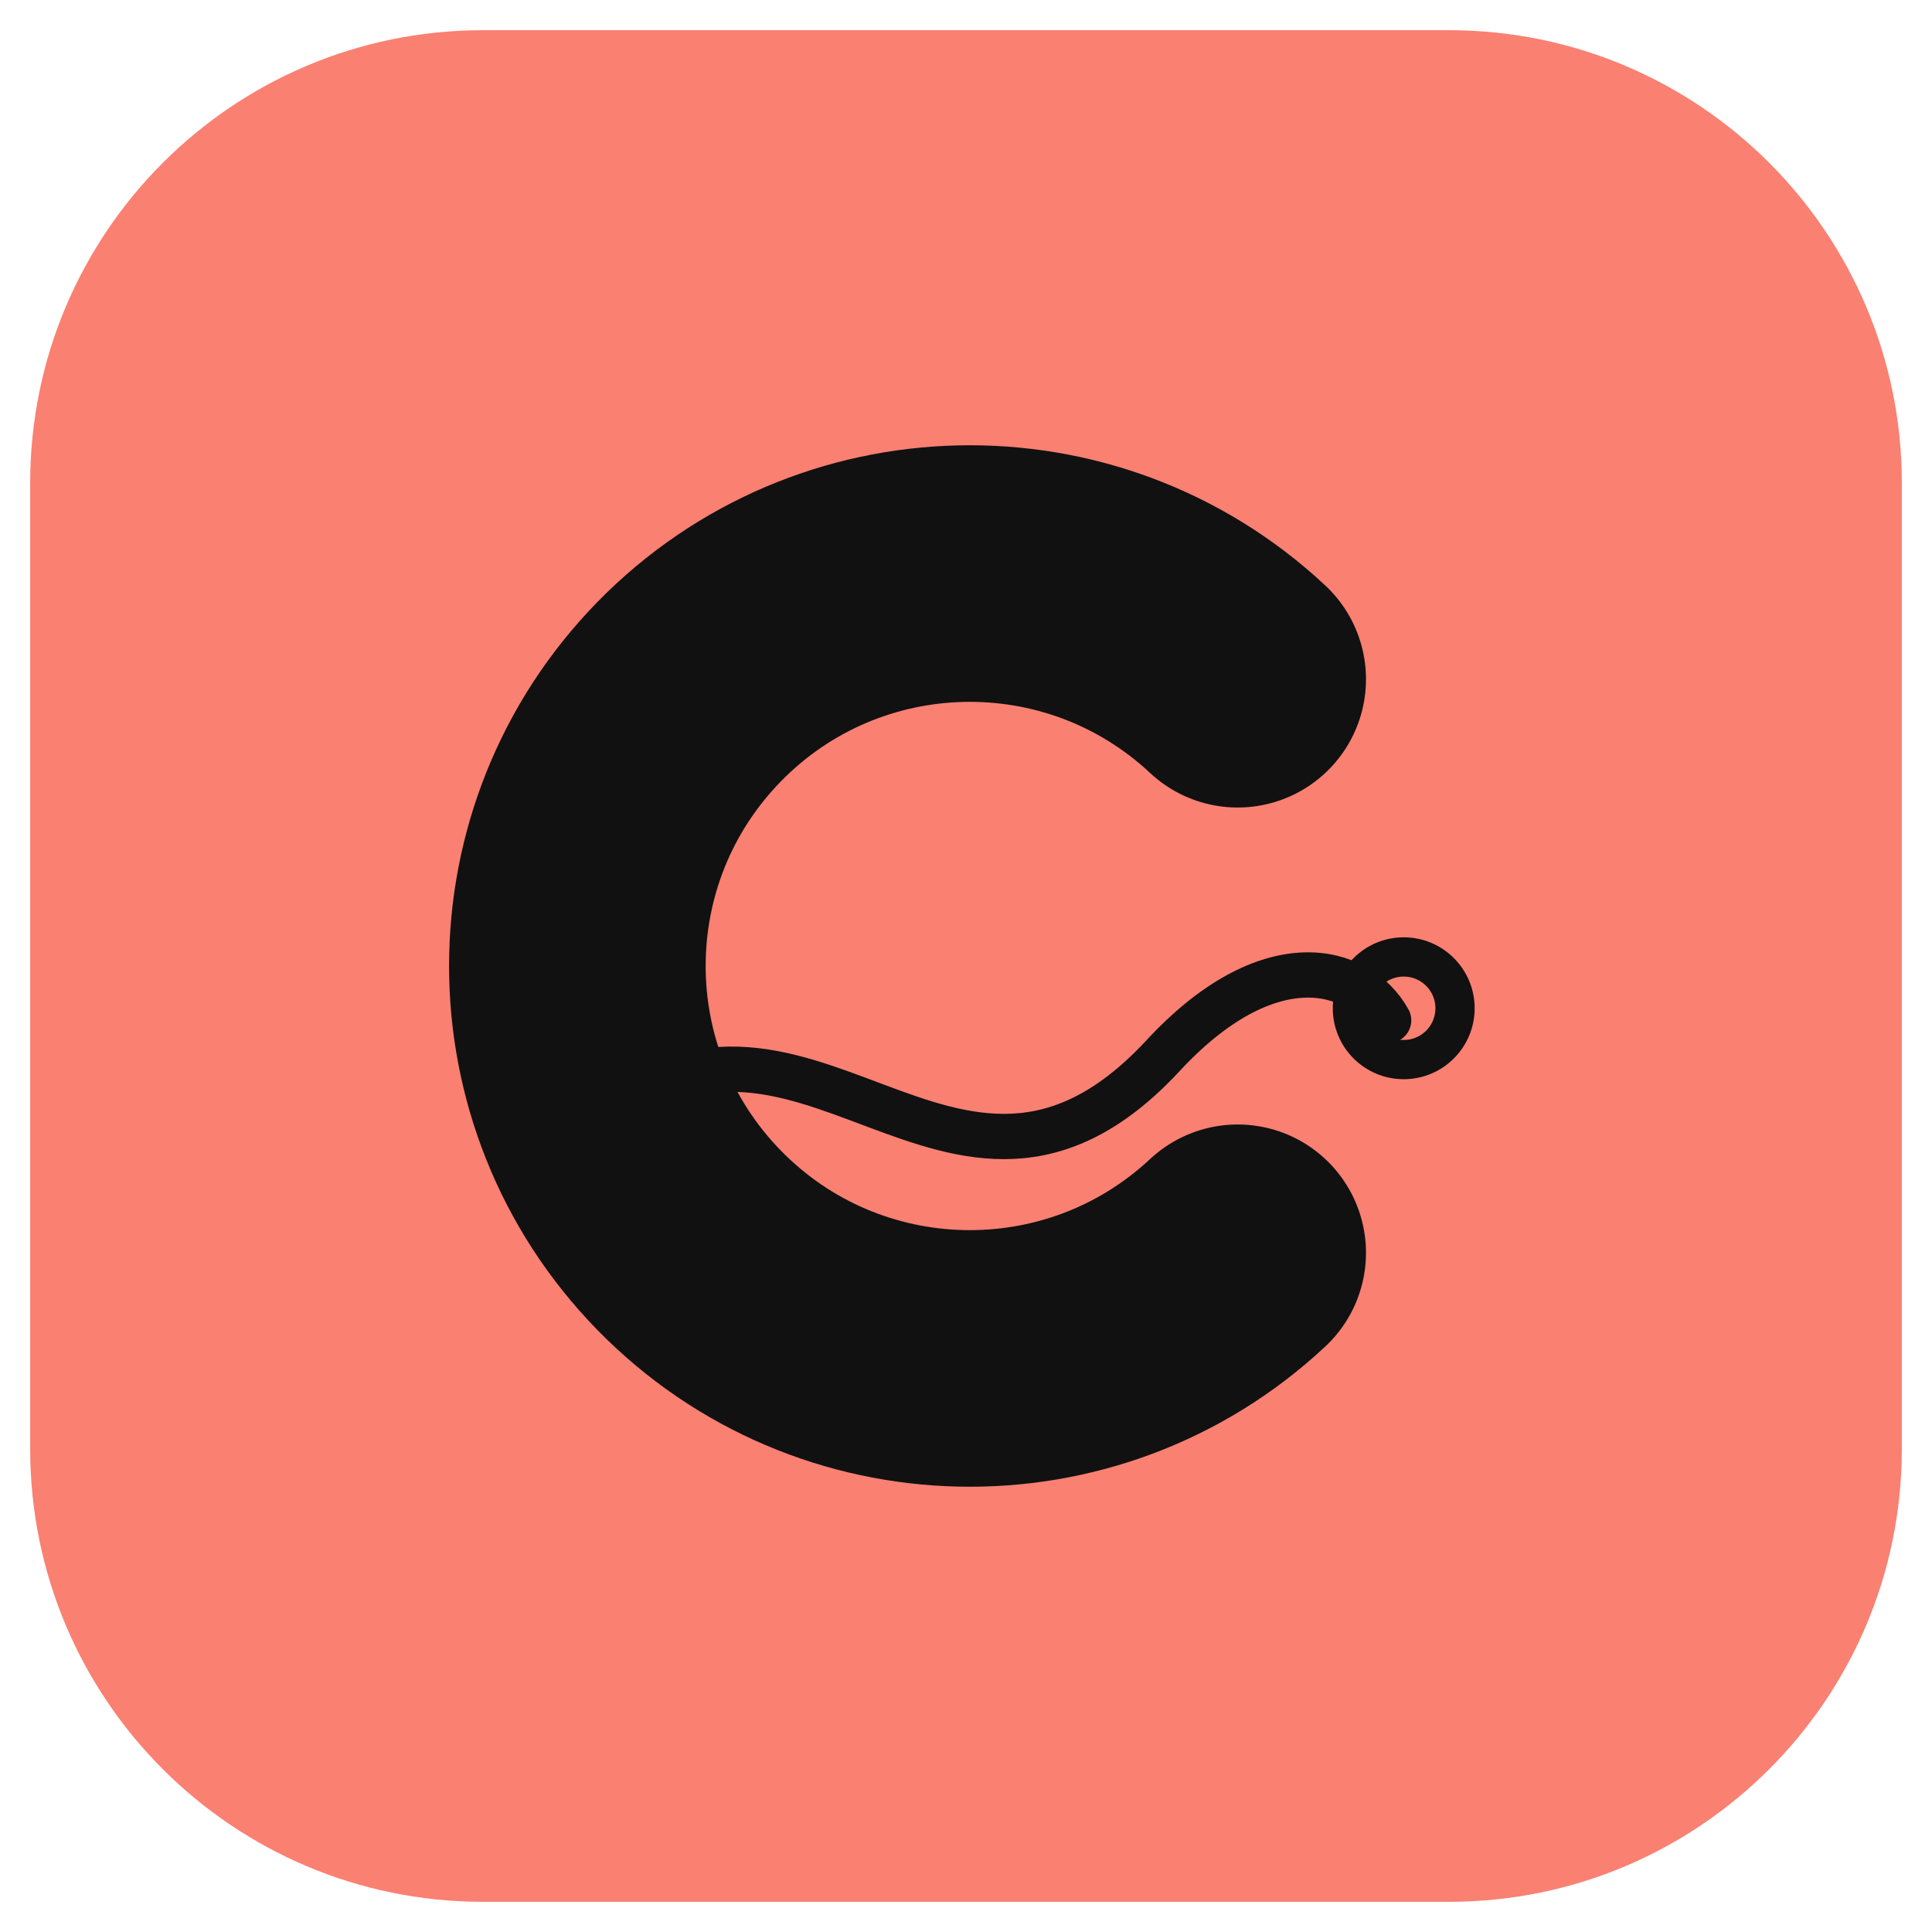
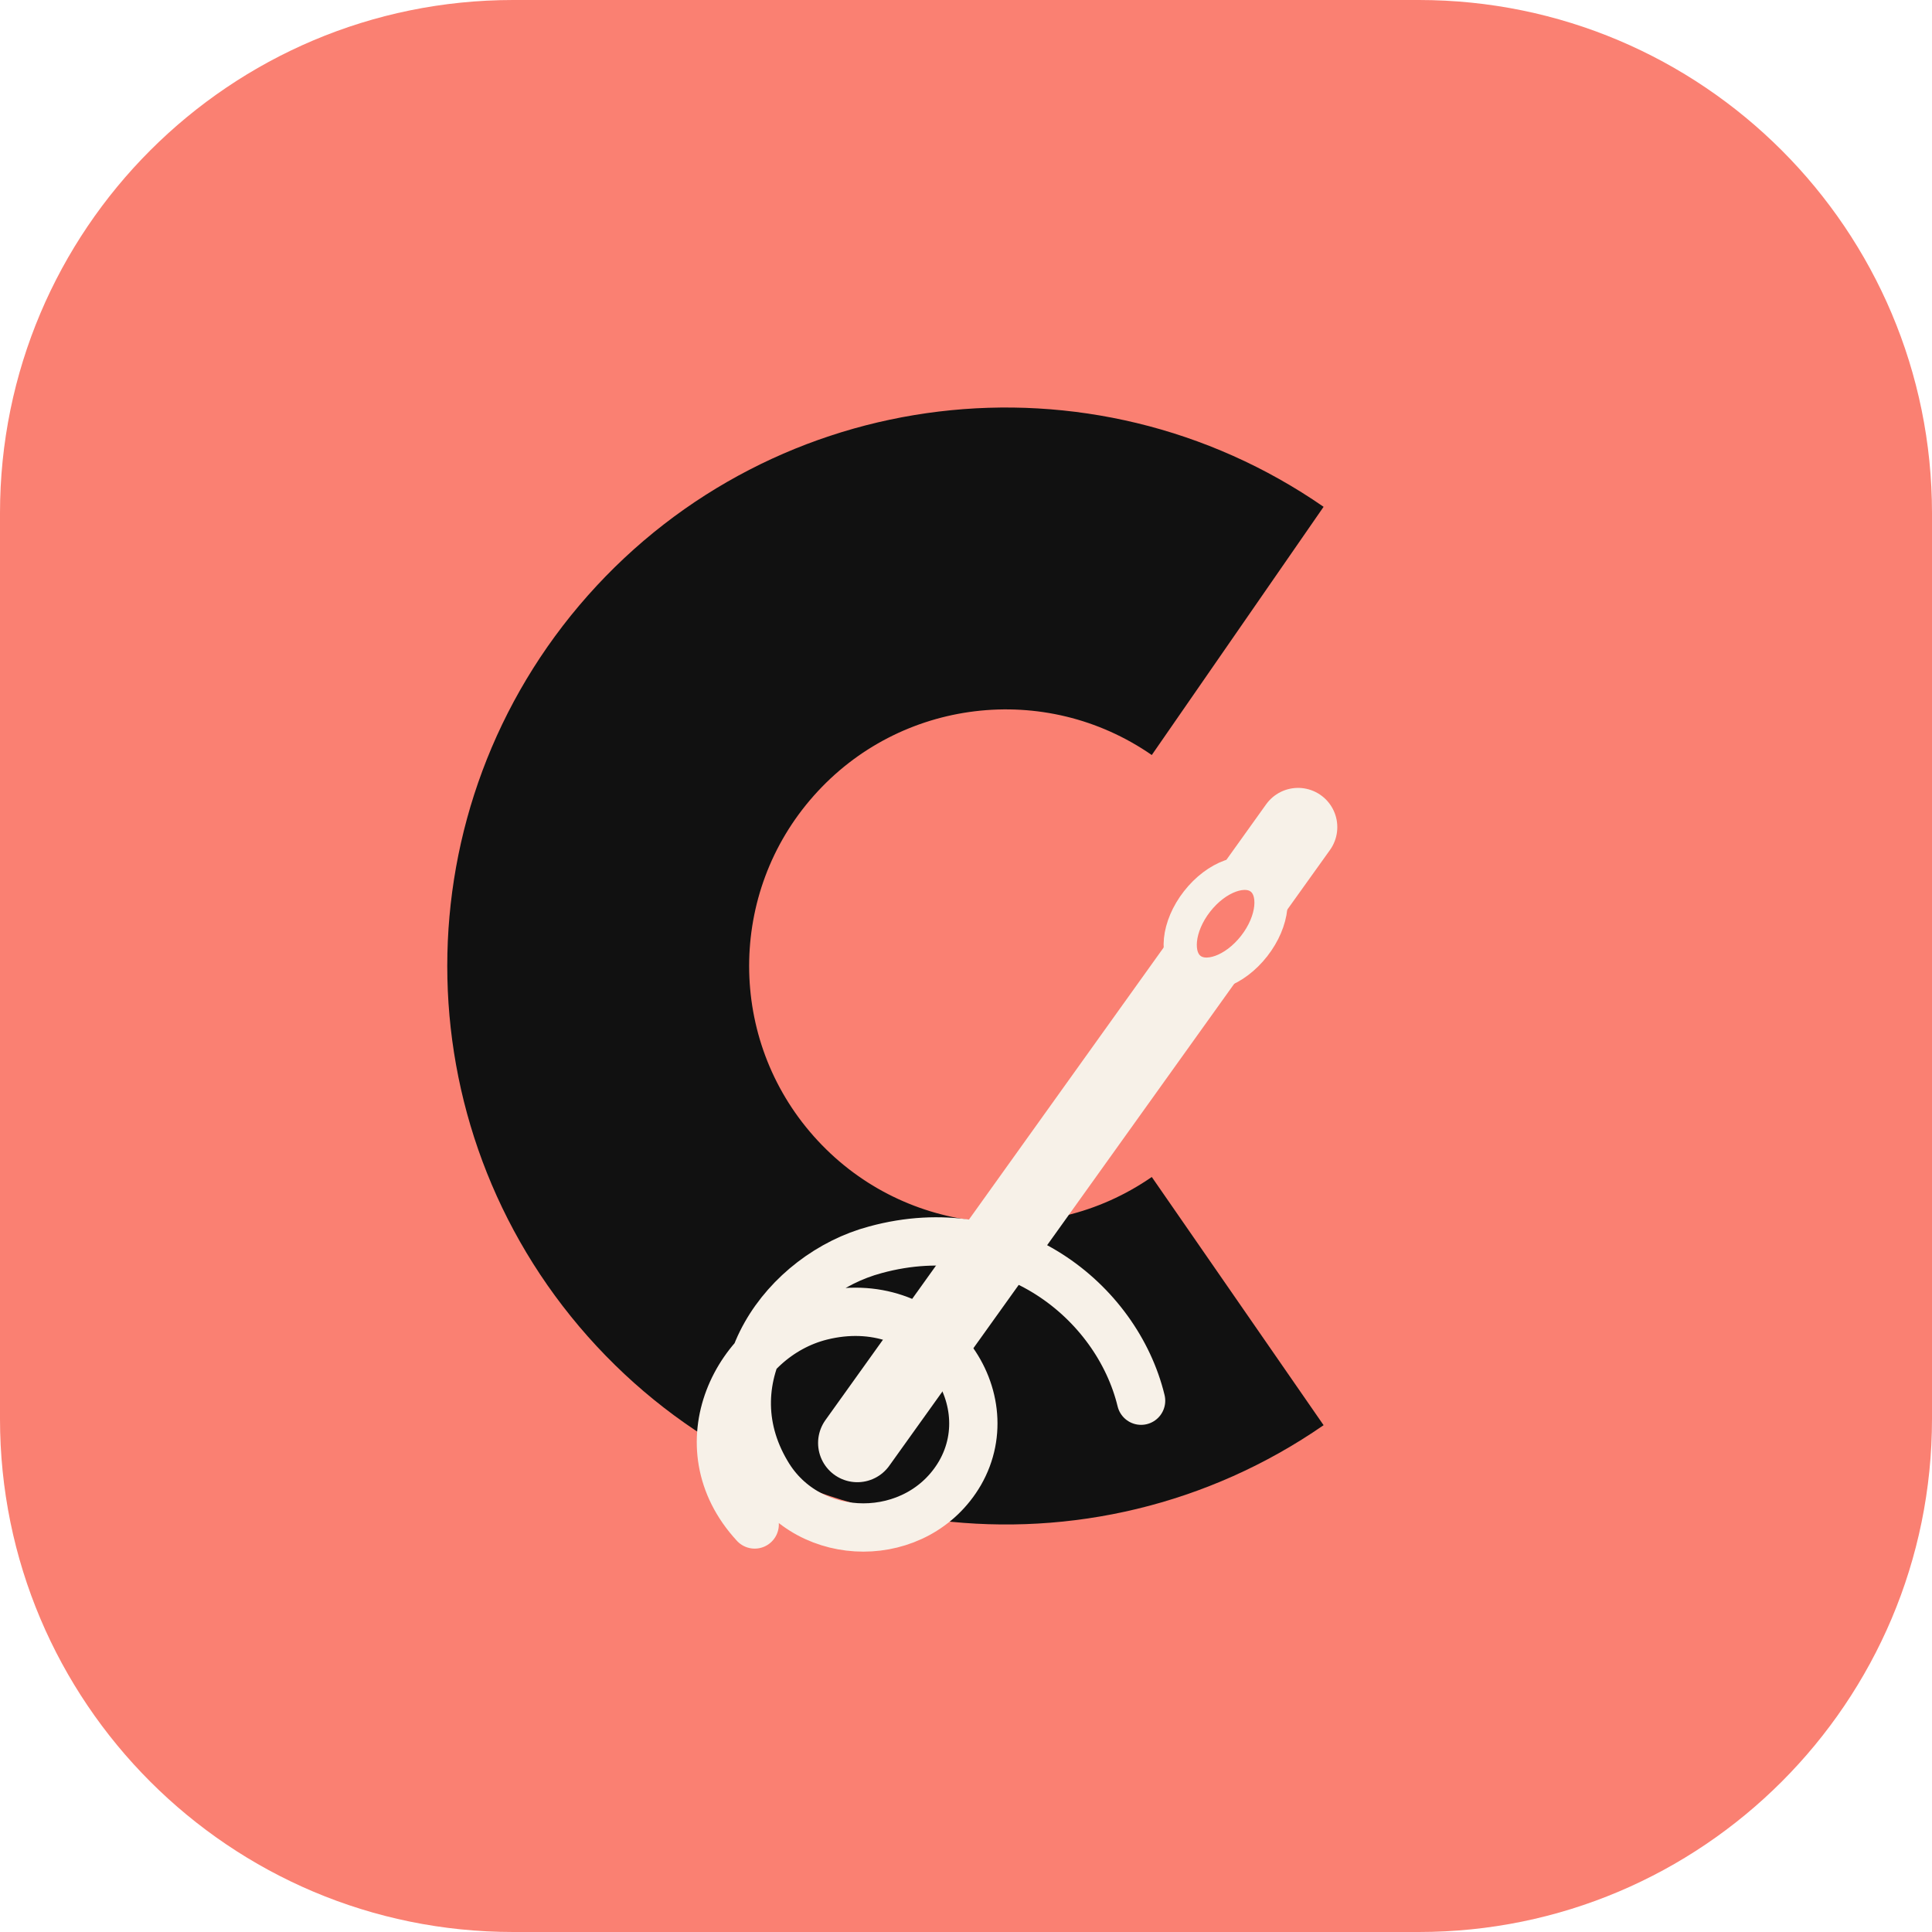
<svg xmlns="http://www.w3.org/2000/svg" viewBox="0 0 64 64" role="img" aria-label="cosknot">
-   <rect x="1" y="1" width="62" height="62" rx="15" fill="#FA8072" />
-   <path d="M41 41.5A13 13 0 1 1 41 22.5" fill="none" stroke="#111111" stroke-width="8.5" stroke-linecap="round" />
-   <path d="M19.5 37.5c7-6.5 12 5 19-2.5 3.5-3.8 6.5-3 7.5-1.2" fill="none" stroke="#111111" stroke-width="1.5" stroke-linecap="round" />
-   <circle cx="46.5" cy="33.4" r="1.7" fill="none" stroke="#111111" stroke-width="1.3" />
+   <rect x="0" y="0" width="64" height="64" rx="17" fill="#FA8072" />
+   <path d="M41 43.1A13.5 13.5 0 1 1 41 20.9" fill="none" stroke="#111111" stroke-width="10" stroke-linecap="butt" />
+   <g fill="none" stroke="#F7F1E8" stroke-linecap="round" stroke-linejoin="round">
+     <path d="M25 50.5c-2.4-2.6-.6-6.2 2.2-6.9 3.6-.9 6.1 2.6 4.6 5.2-1.4 2.4-5 2.4-6.4 0-1.9-3.2.6-6.6 3.6-7.4 4.4-1.2 8 1.7 8.8 5" stroke-width="1.6" />
+     <path d="M28.4 47.8 43 27.4" stroke-width="2.6" />
+   </g>
+   <ellipse cx="40.6" cy="30.6" rx="1.9" ry="1.2" transform="rotate(-52 40.6 30.6)" fill="#FA8072" stroke="#F7F1E8" stroke-width="1.1" />
</svg>
